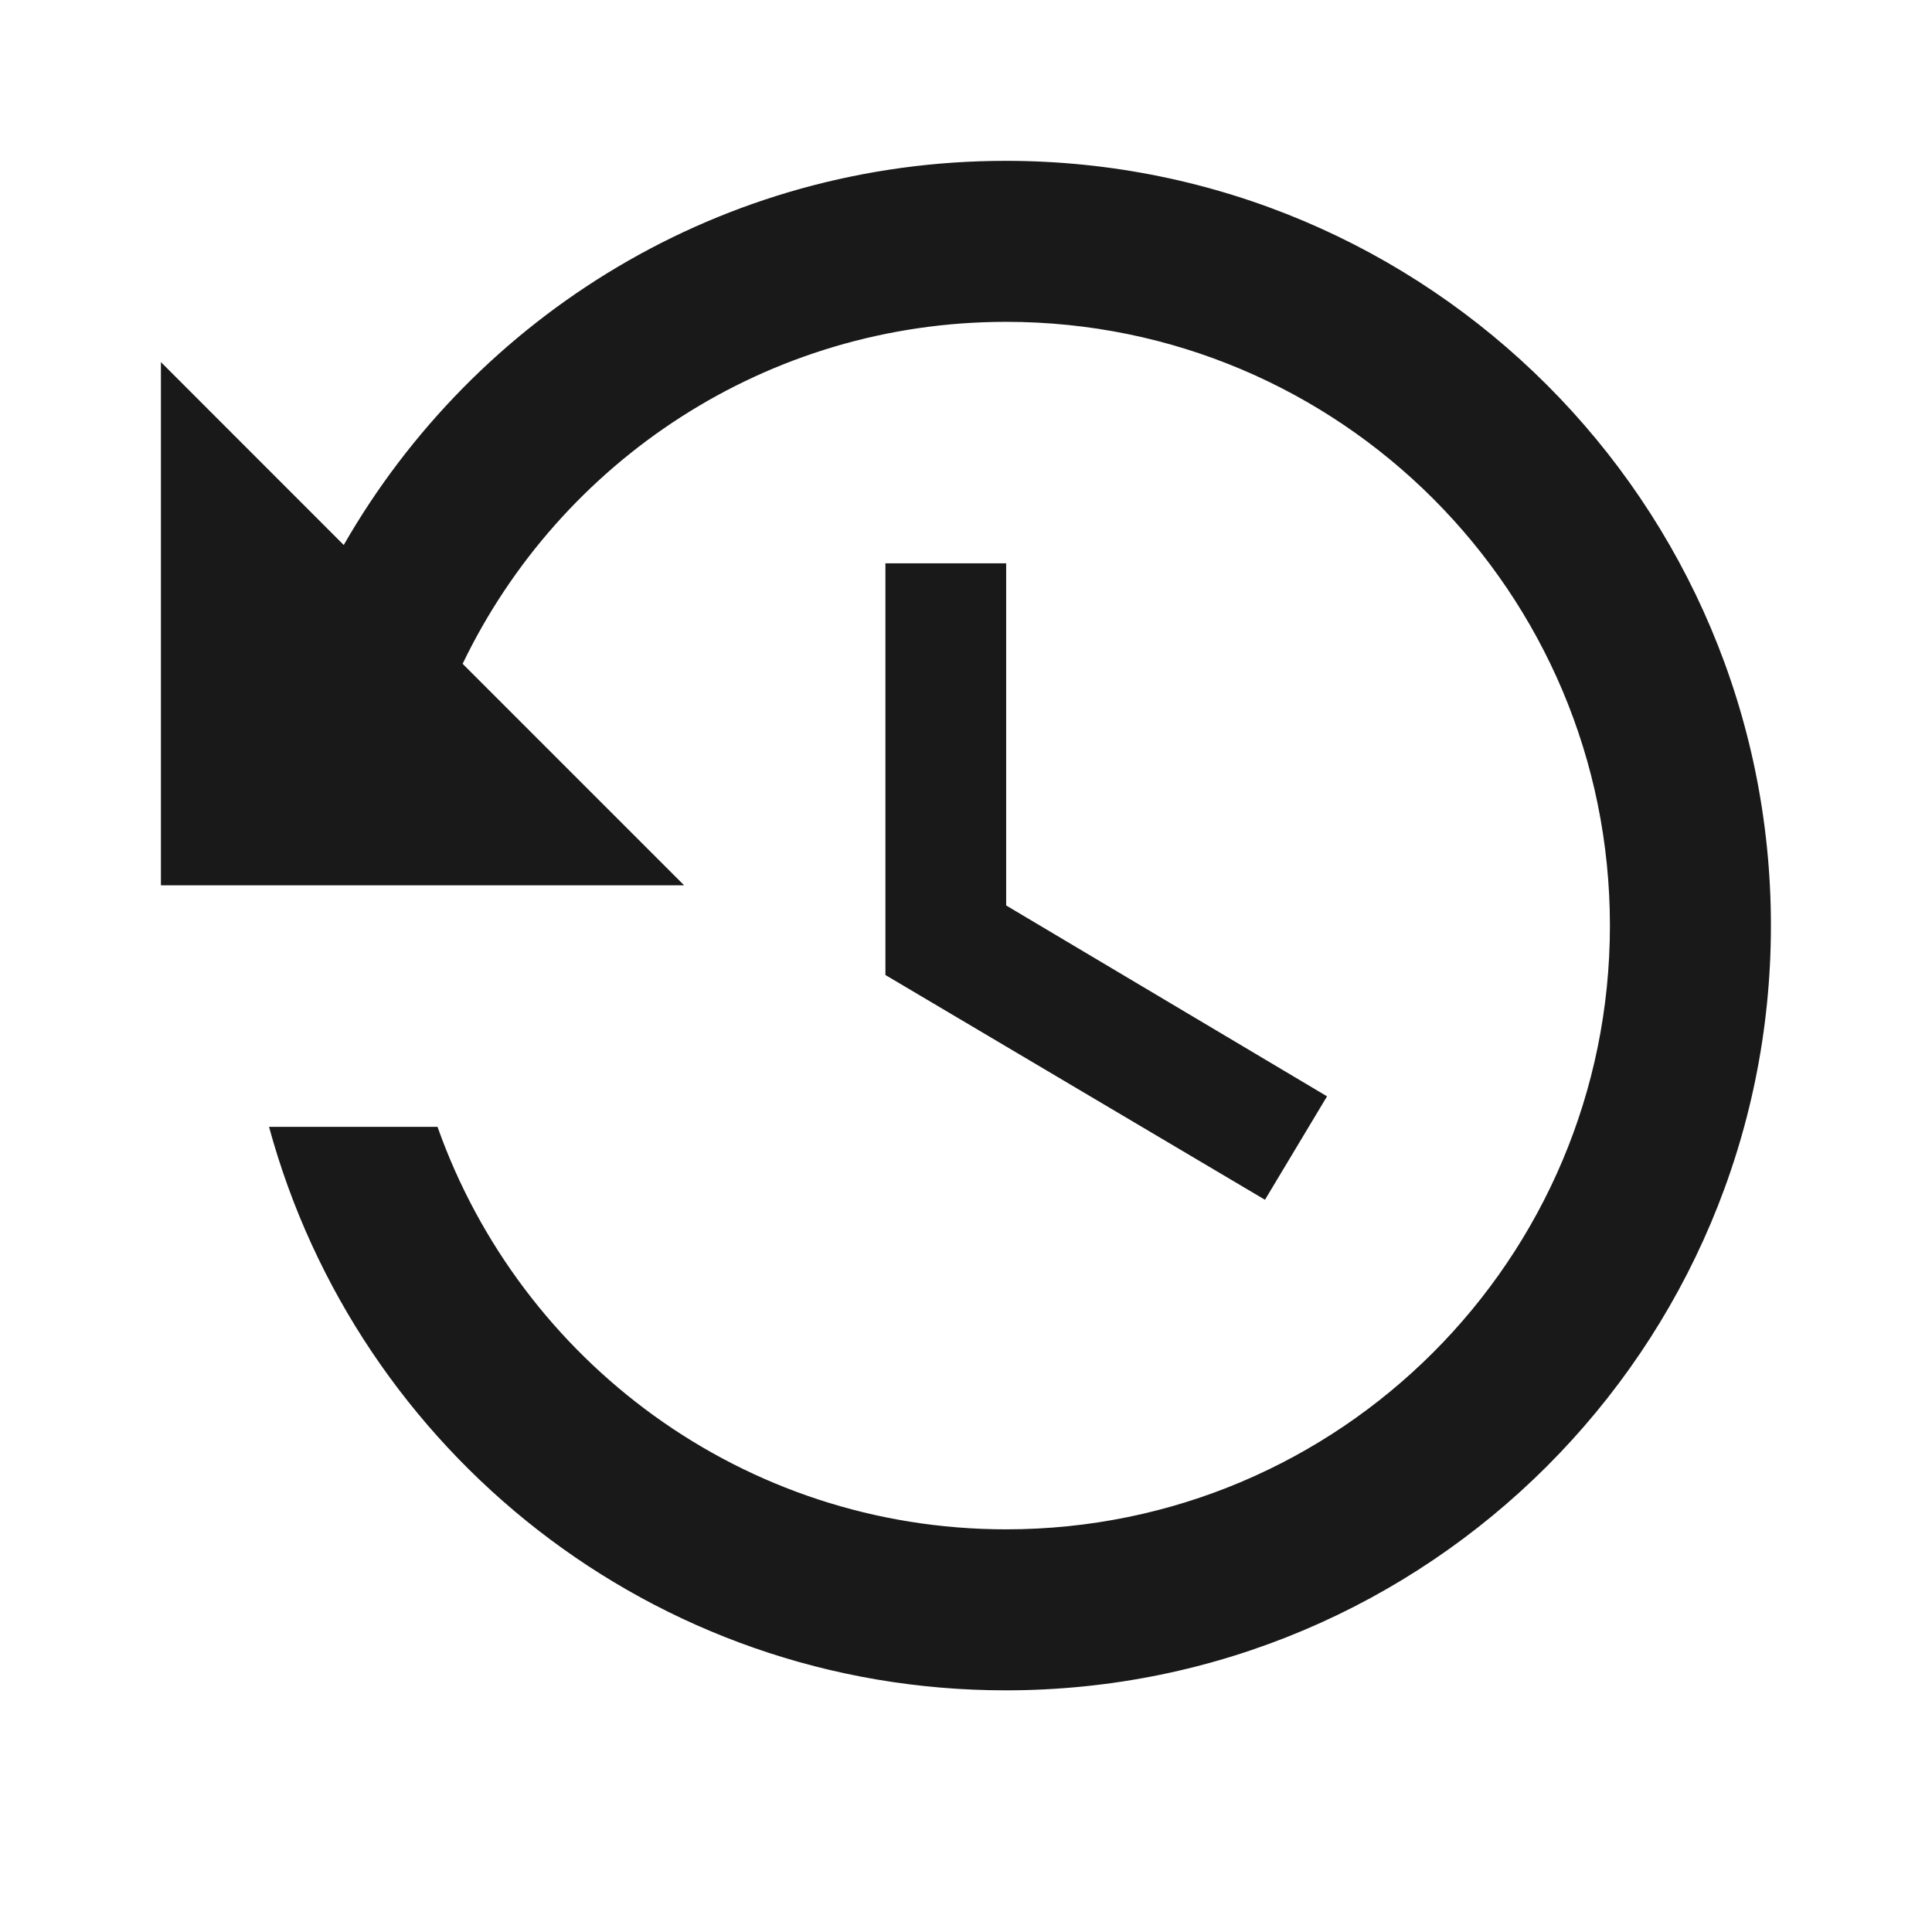
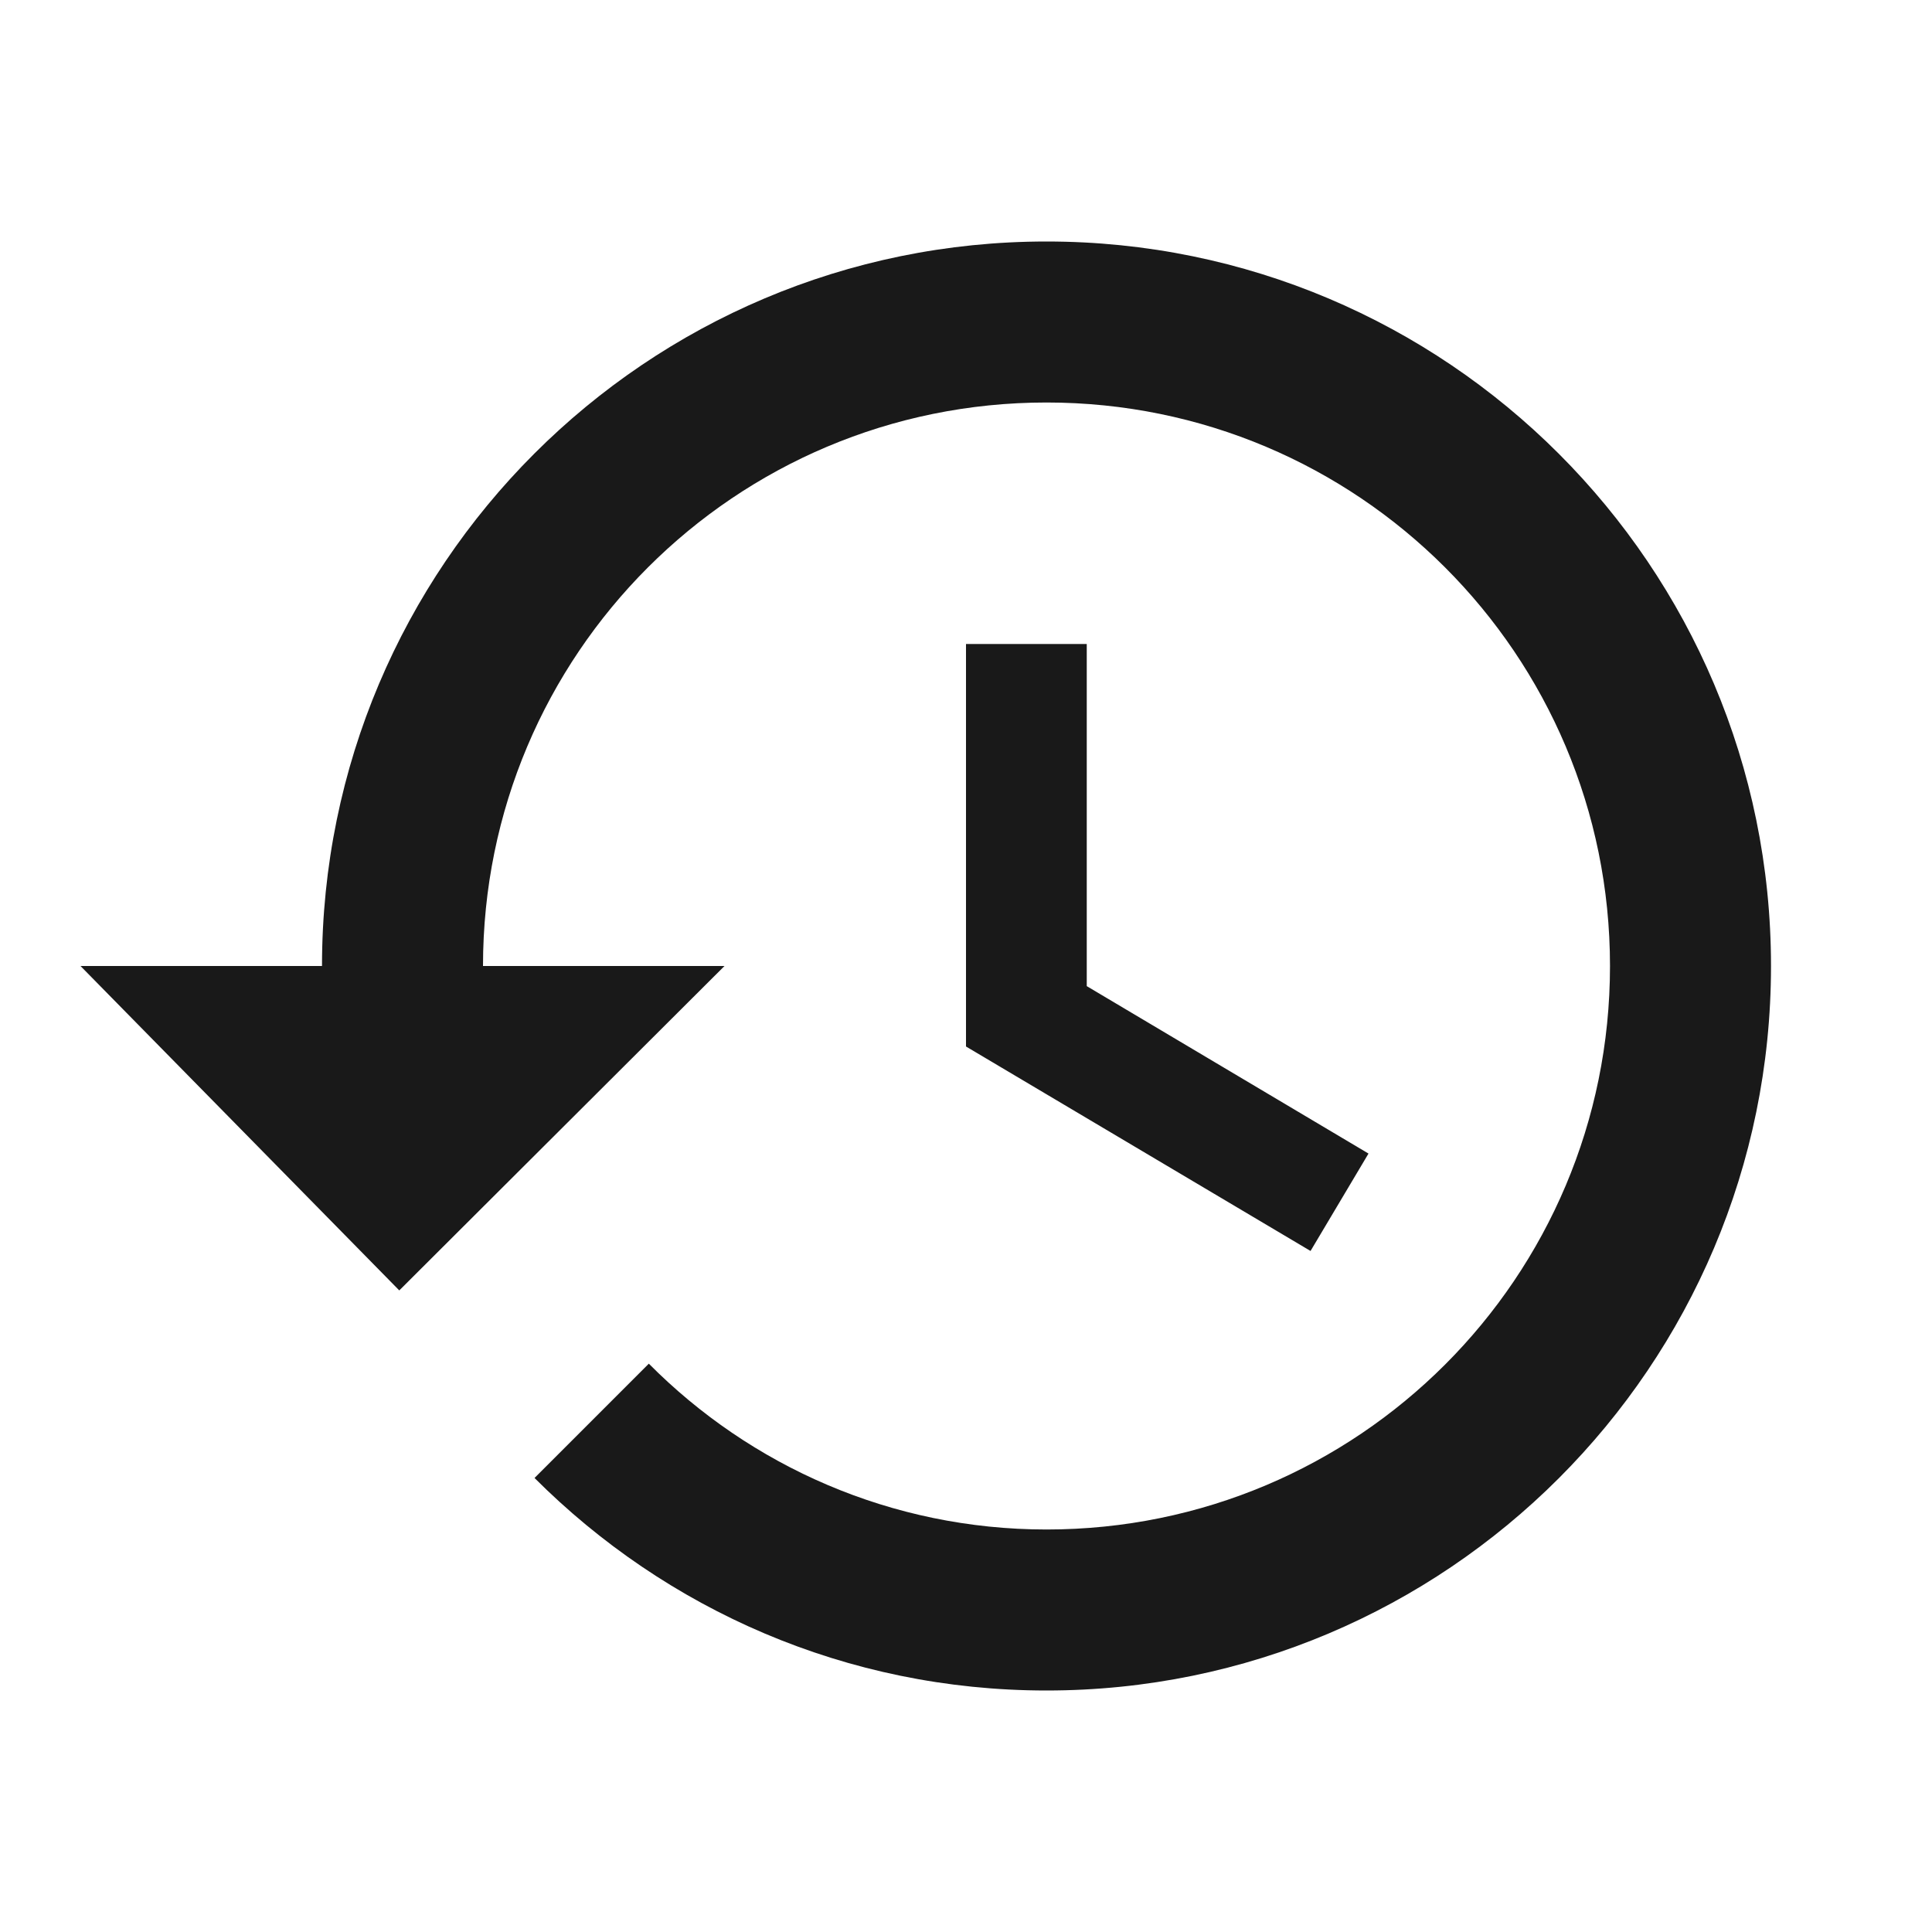
<svg xmlns="http://www.w3.org/2000/svg" version="1.1" baseProfile="full" width="24" height="24" viewBox="0 0 24.00 24.00" enable-background="new 0 0 24.00 24.00" xml:space="preserve">
-   <path fill="#000000" fill-opacity="0.902" stroke-width="0.2" stroke-linejoin="round" d="M 10.999,6.998L 10.999,12.112L 15.714,14.904L 16.485,13.619L 12.499,11.248L 12.499,6.998M 12.494,1.998C 8.968,1.998 5.905,3.92 4.27,6.77L 1.999,4.498L 1.999,10.998L 8.499,10.998L 5.747,8.246C 6.956,5.733 9.522,3.998 12.499,3.998C 16.643,3.998 19.999,7.356 19.999,11.498C 19.999,15.64 16.643,18.998 12.499,18.998C 9.234,18.998 6.465,16.909 5.435,13.998L 3.342,13.998C 4.439,18.03 8.111,20.998 12.494,20.998C 17.744,20.998 21.999,16.745 21.999,11.498C 21.999,6.251 17.744,1.998 12.494,1.998 Z " />
+   <path fill="#191919" fill-opacity="1" stroke-width="1.333" stroke-linejoin="miter" d="M 13.5,8L 12,8L 12,13L 16.28,15.54L 17,14.33L 13.5,12.25L 13.5,8M 13,3C 8.03,3 4,7.03 4,12L 1,12L 4.96,16.03L 9,12L 6,12C 6,8.13 9.13,5 13,5C 16.87,5 20,8.13 20,12C 20,15.87 16.87,19 13,19C 11.07,19 9.32,18.21 8.06,16.94L 6.64,18.36C 8.27,19.99 10.51,21 13,21C 17.97,21 22,16.97 22,12C 22,7.03 17.97,3 13,3" />
</svg>
